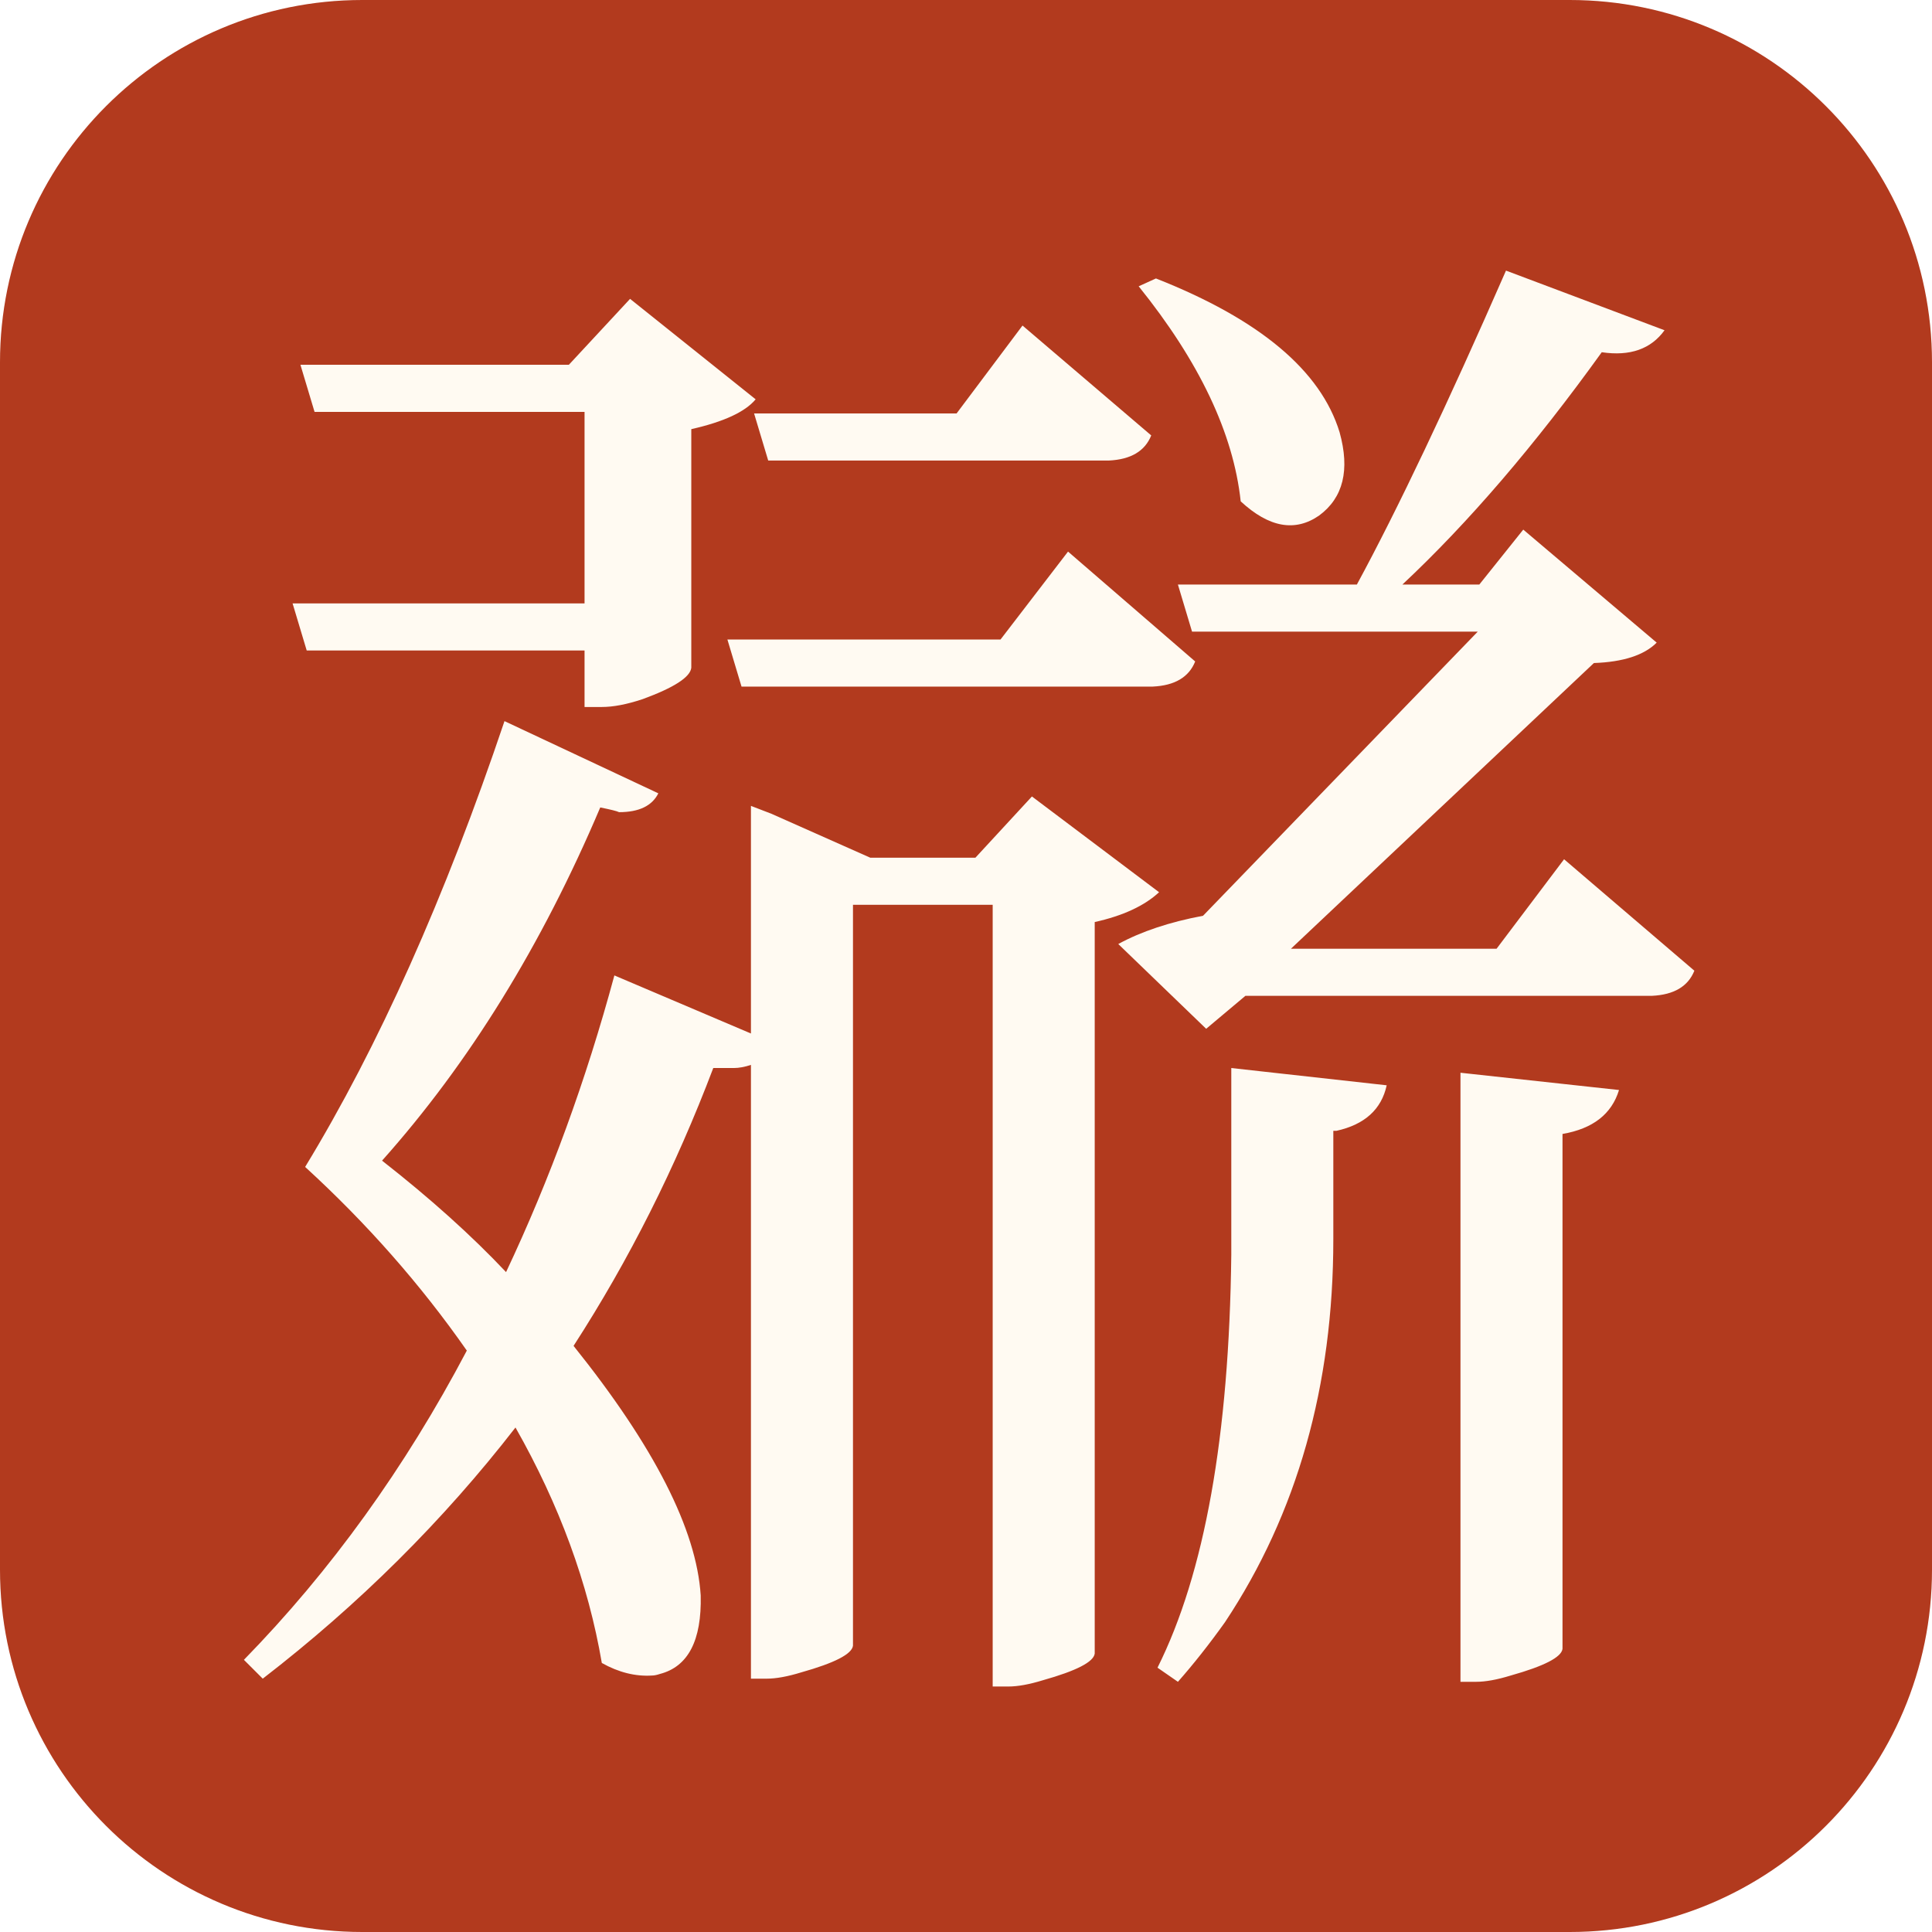
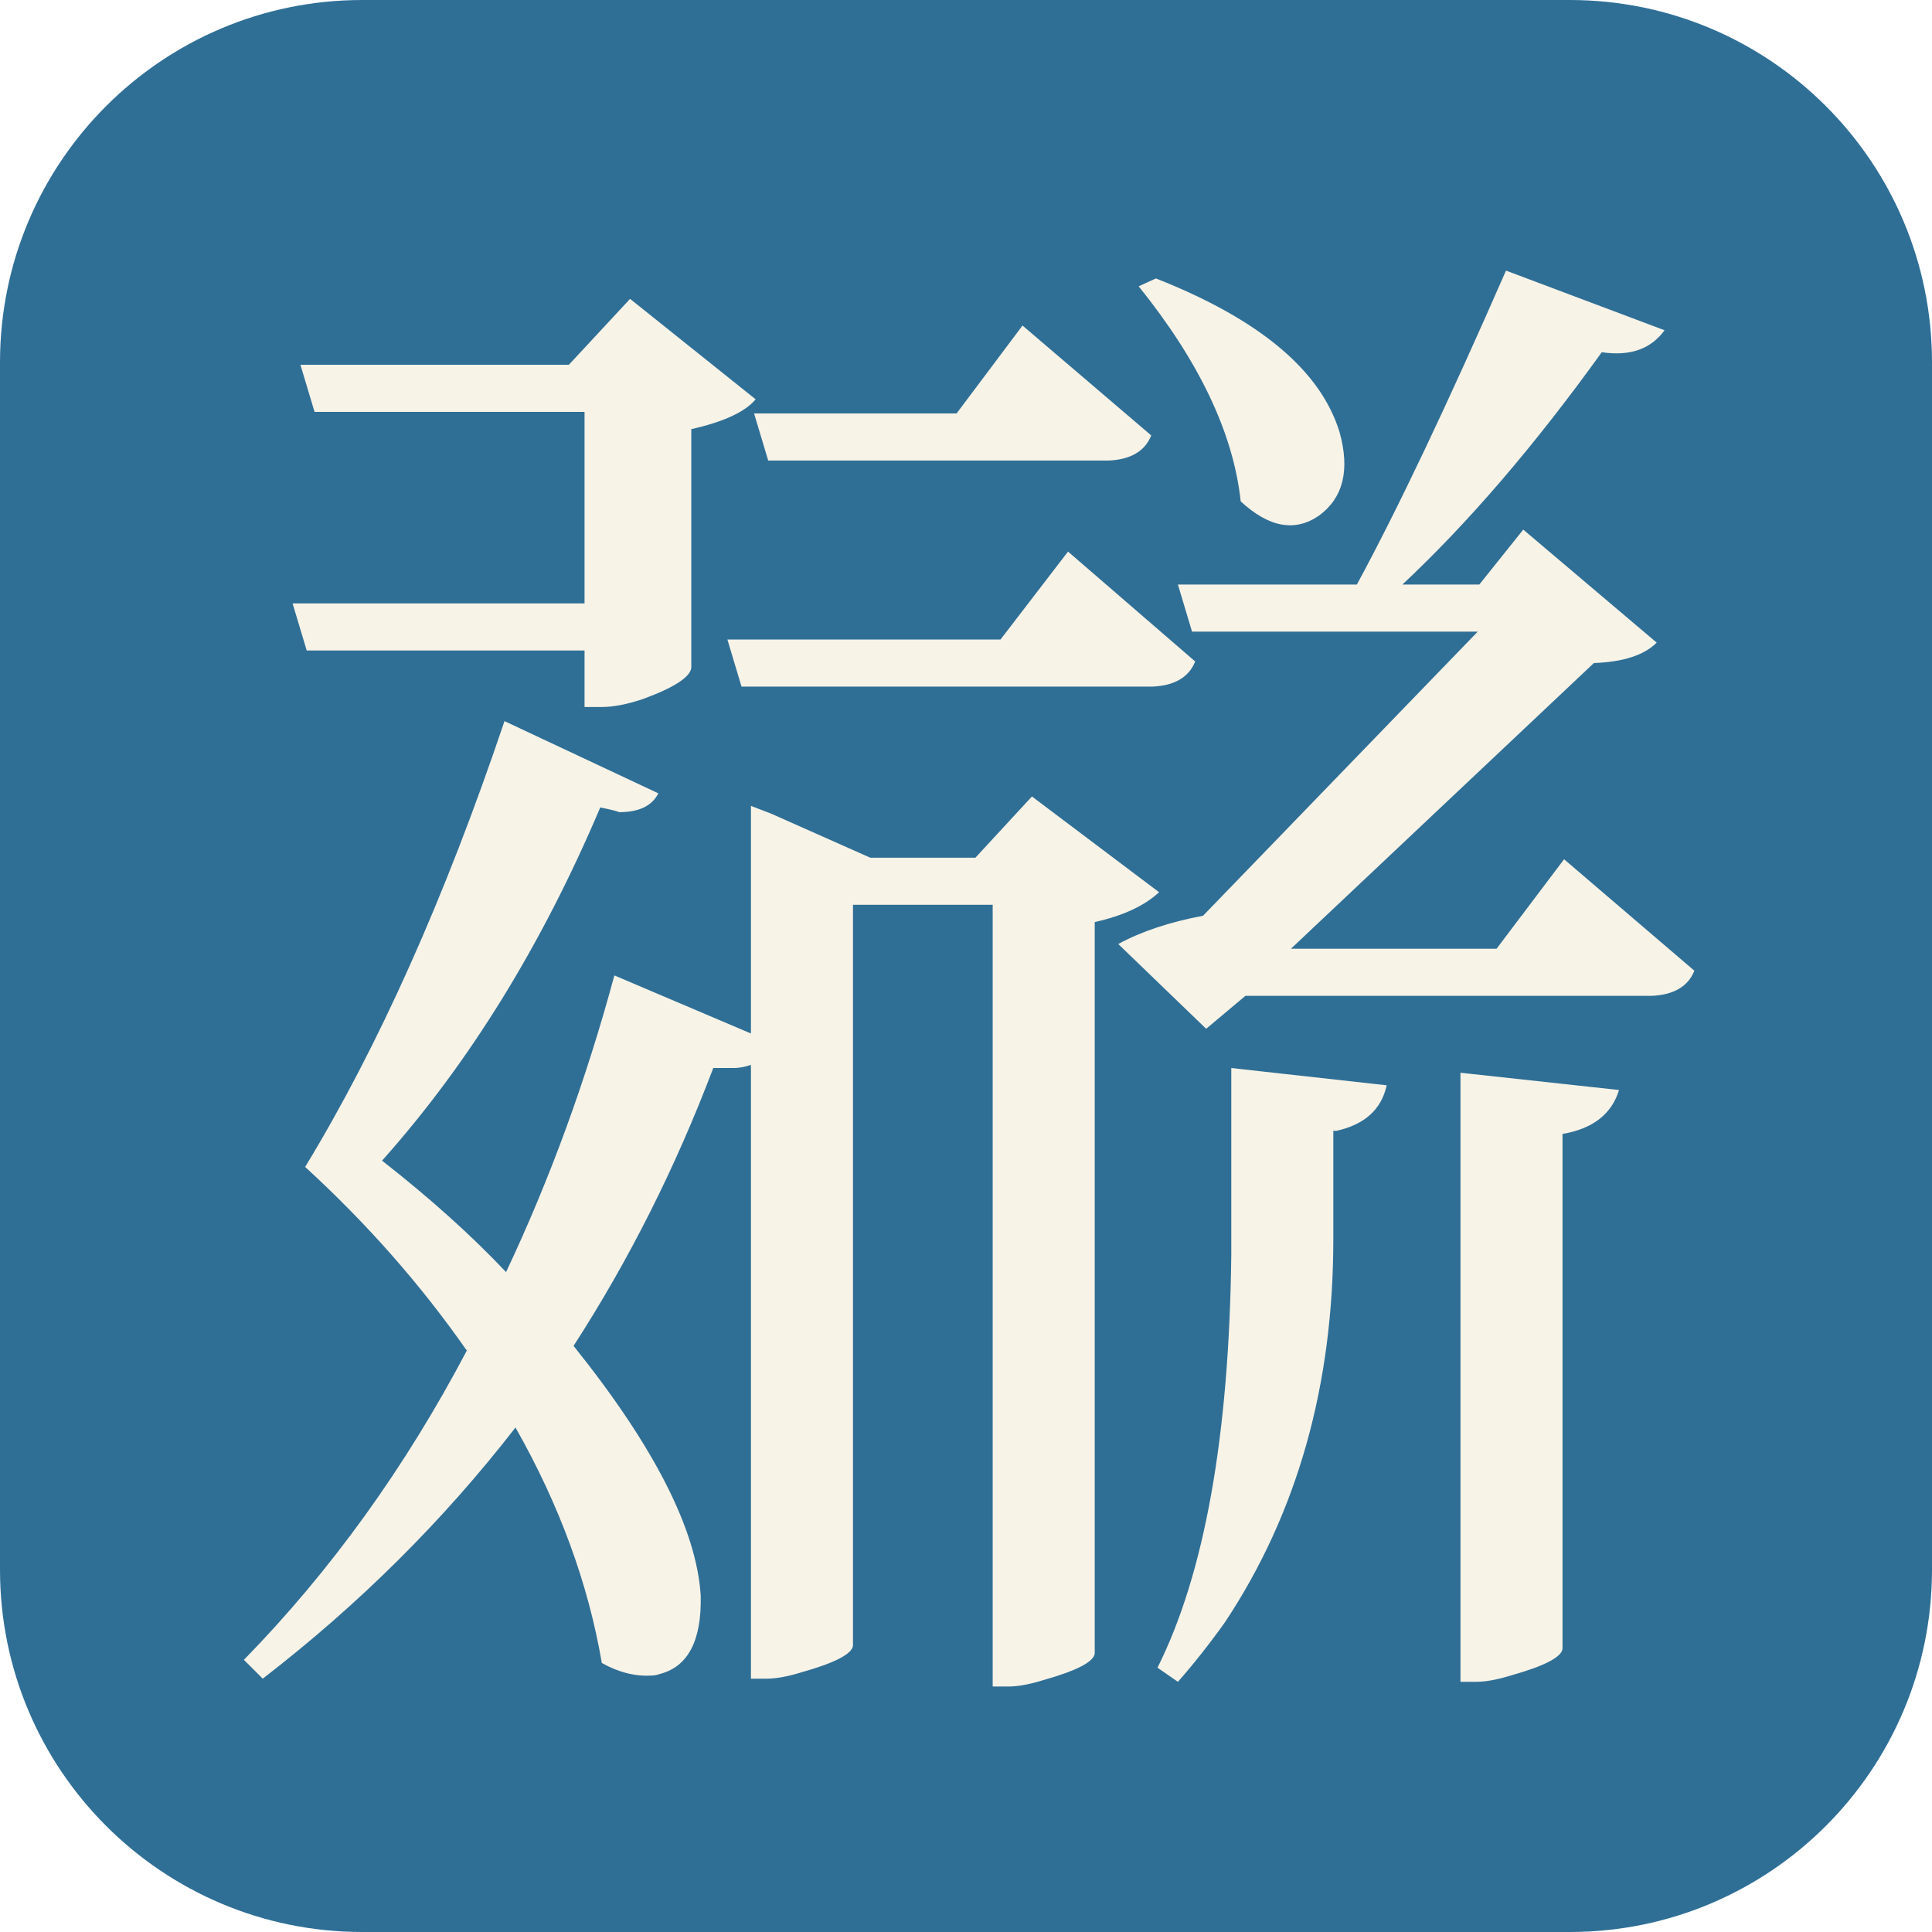
<svg xmlns="http://www.w3.org/2000/svg" viewBox="0 0 64 64">
-   <style>rect{fill:#b23a1e}path{fill:#fffaf2}@media (prefers-color-scheme:dark){rect{fill:#f0896b}path{fill:#1b120e}}</style>
+   <style>rect{fill:#2f6f96}path{fill:#f8f3e7}@media (prefers-color-scheme:dark){rect{fill:#8fb8d4}path{fill:#0e1a22}}</style>
  <rect width="64" height="64" rx="12" />
  <path d="M51.812 28.464 56.128 32.156Q55.816 32.936 54.724 32.988H41.256L39.956 34.08L37.044 31.272Q38.188 30.648 39.852 30.336L48.952 20.924H39.488L39.02 19.364H44.948Q46.976 15.62 49.888 8.964L55.14 10.94Q54.464 11.876 53.06 11.668Q49.732 16.296 46.456 19.364H49.004L50.46 17.544L54.88 21.288Q54.256 21.912 52.8 21.964L42.764 31.428H49.576ZM38.292 9.224Q43.44 11.252 44.376 14.32Q44.896 16.192 43.7 17.076Q42.504 17.908 41.1 16.608Q40.736 13.228 37.72 9.484ZM9.692 19.988H19.364V13.644H10.42L9.952 12.084H18.844L20.872 9.9L25.032 13.228Q24.512 13.852 22.9 14.216V22.12Q22.848 22.588 21.288 23.16Q20.508 23.42 19.936 23.42H19.364V21.548H10.16ZM25.448 15.256 24.98 13.696H31.688L33.872 10.784L38.136 14.424Q37.824 15.204 36.732 15.256ZM33.144 21.184 35.38 18.272 39.592 21.912Q39.28 22.692 38.188 22.744H24.564L24.096 21.184ZM34.184 26.384 38.396 29.556Q37.668 30.232 36.264 30.544V54.776Q36.212 55.192 34.548 55.66Q33.872 55.868 33.404 55.868H32.884V29.972H28.256V54.516Q28.204 54.932 26.54 55.4Q25.864 55.608 25.396 55.608H24.876V35.276Q24.564 35.38 24.304 35.38Q24.2 35.38 23.628 35.38Q21.756 40.32 19.0 44.584Q23.004 49.576 23.212 52.852Q23.264 55.088 21.86 55.452Q21.704 55.504 21.6 55.504Q20.768 55.556 19.936 55.088Q19.26 51.136 17.076 47.288Q13.488 51.916 8.704 55.608L8.08 54.984Q12.396 50.564 15.464 44.74Q13.176 41.464 10.108 38.656Q13.748 32.676 16.712 23.888L21.808 26.28Q21.496 26.904 20.508 26.904Q20.404 26.852 19.884 26.748Q16.972 33.612 12.656 38.448Q15.048 40.32 16.764 42.14Q18.948 37.512 20.352 32.312L24.876 34.236V26.696L25.552 26.956L28.828 28.412H32.312ZM40.788 35.38 45.936 35.952Q45.676 37.148 44.272 37.46Q44.168 37.46 44.168 37.46V41.048Q44.168 48.328 40.58 53.736Q39.8 54.828 39.02 55.712L38.344 55.244Q40.684 50.564 40.788 41.568Q40.788 40.996 40.788 40.32ZM48.38 55.712V35.536L53.632 36.108Q53.268 37.304 51.76 37.564V54.62Q51.708 55.036 50.044 55.504Q49.368 55.712 48.9 55.712Z" />
</svg>
